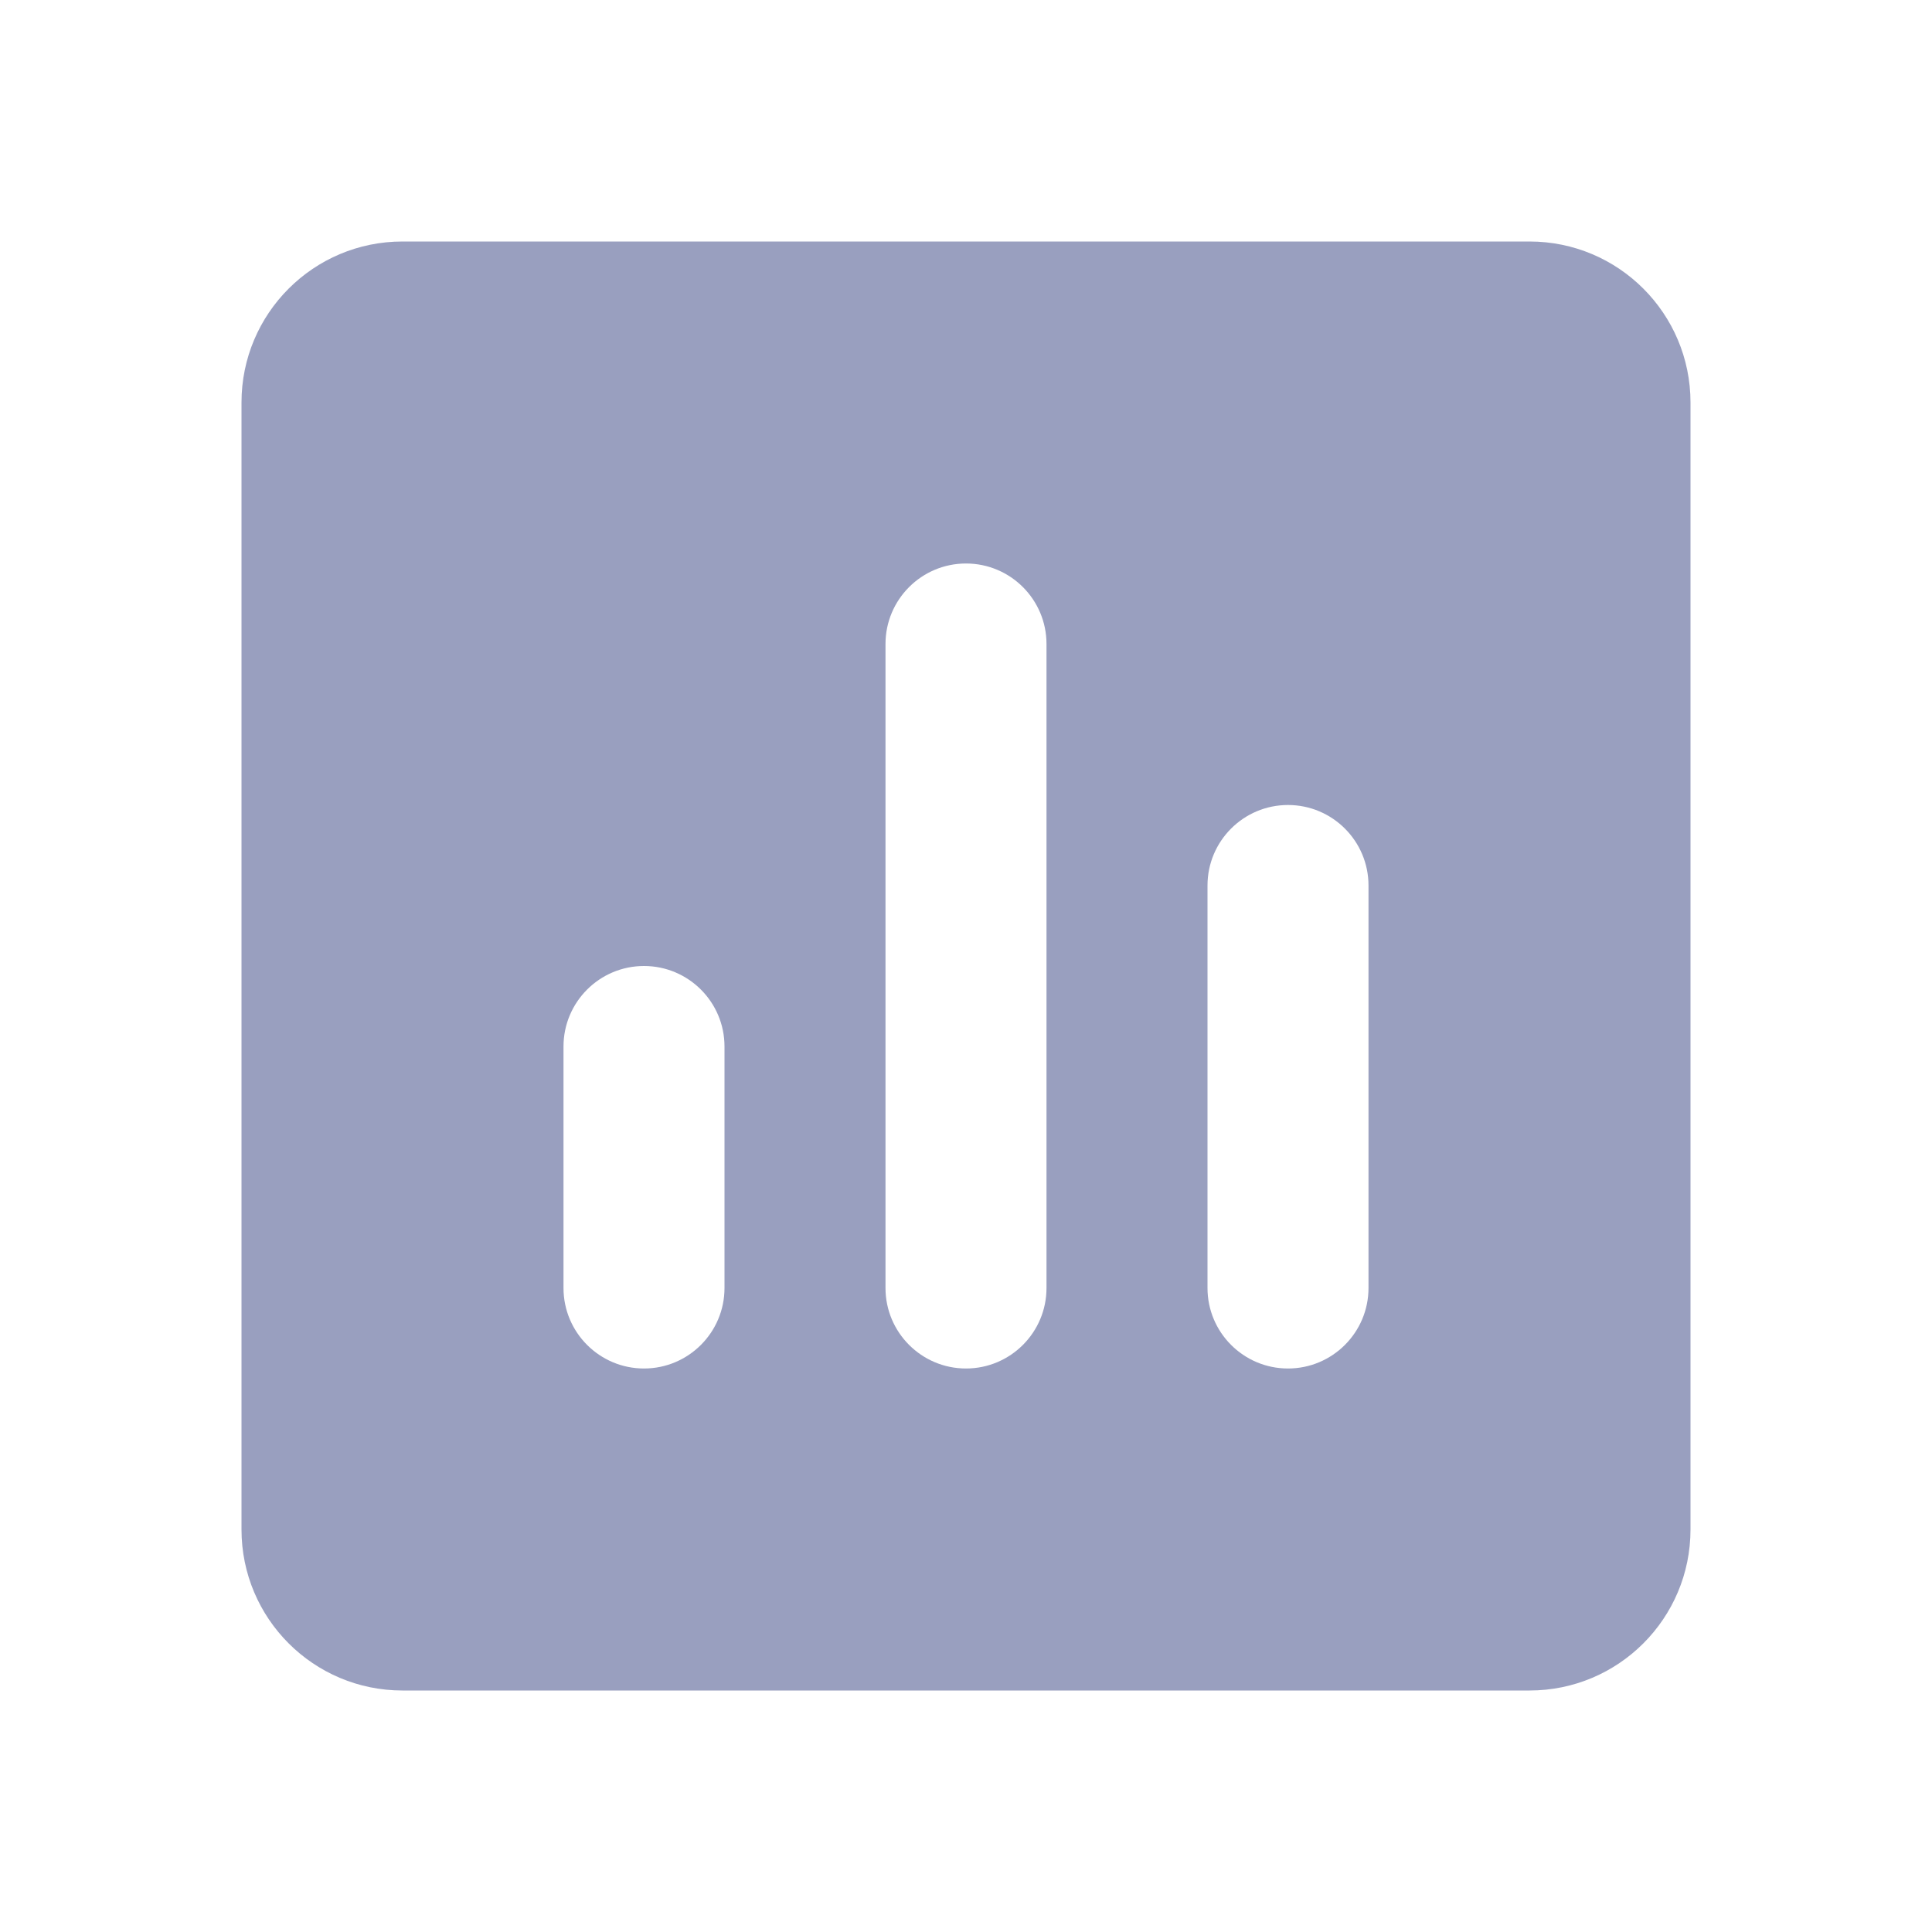
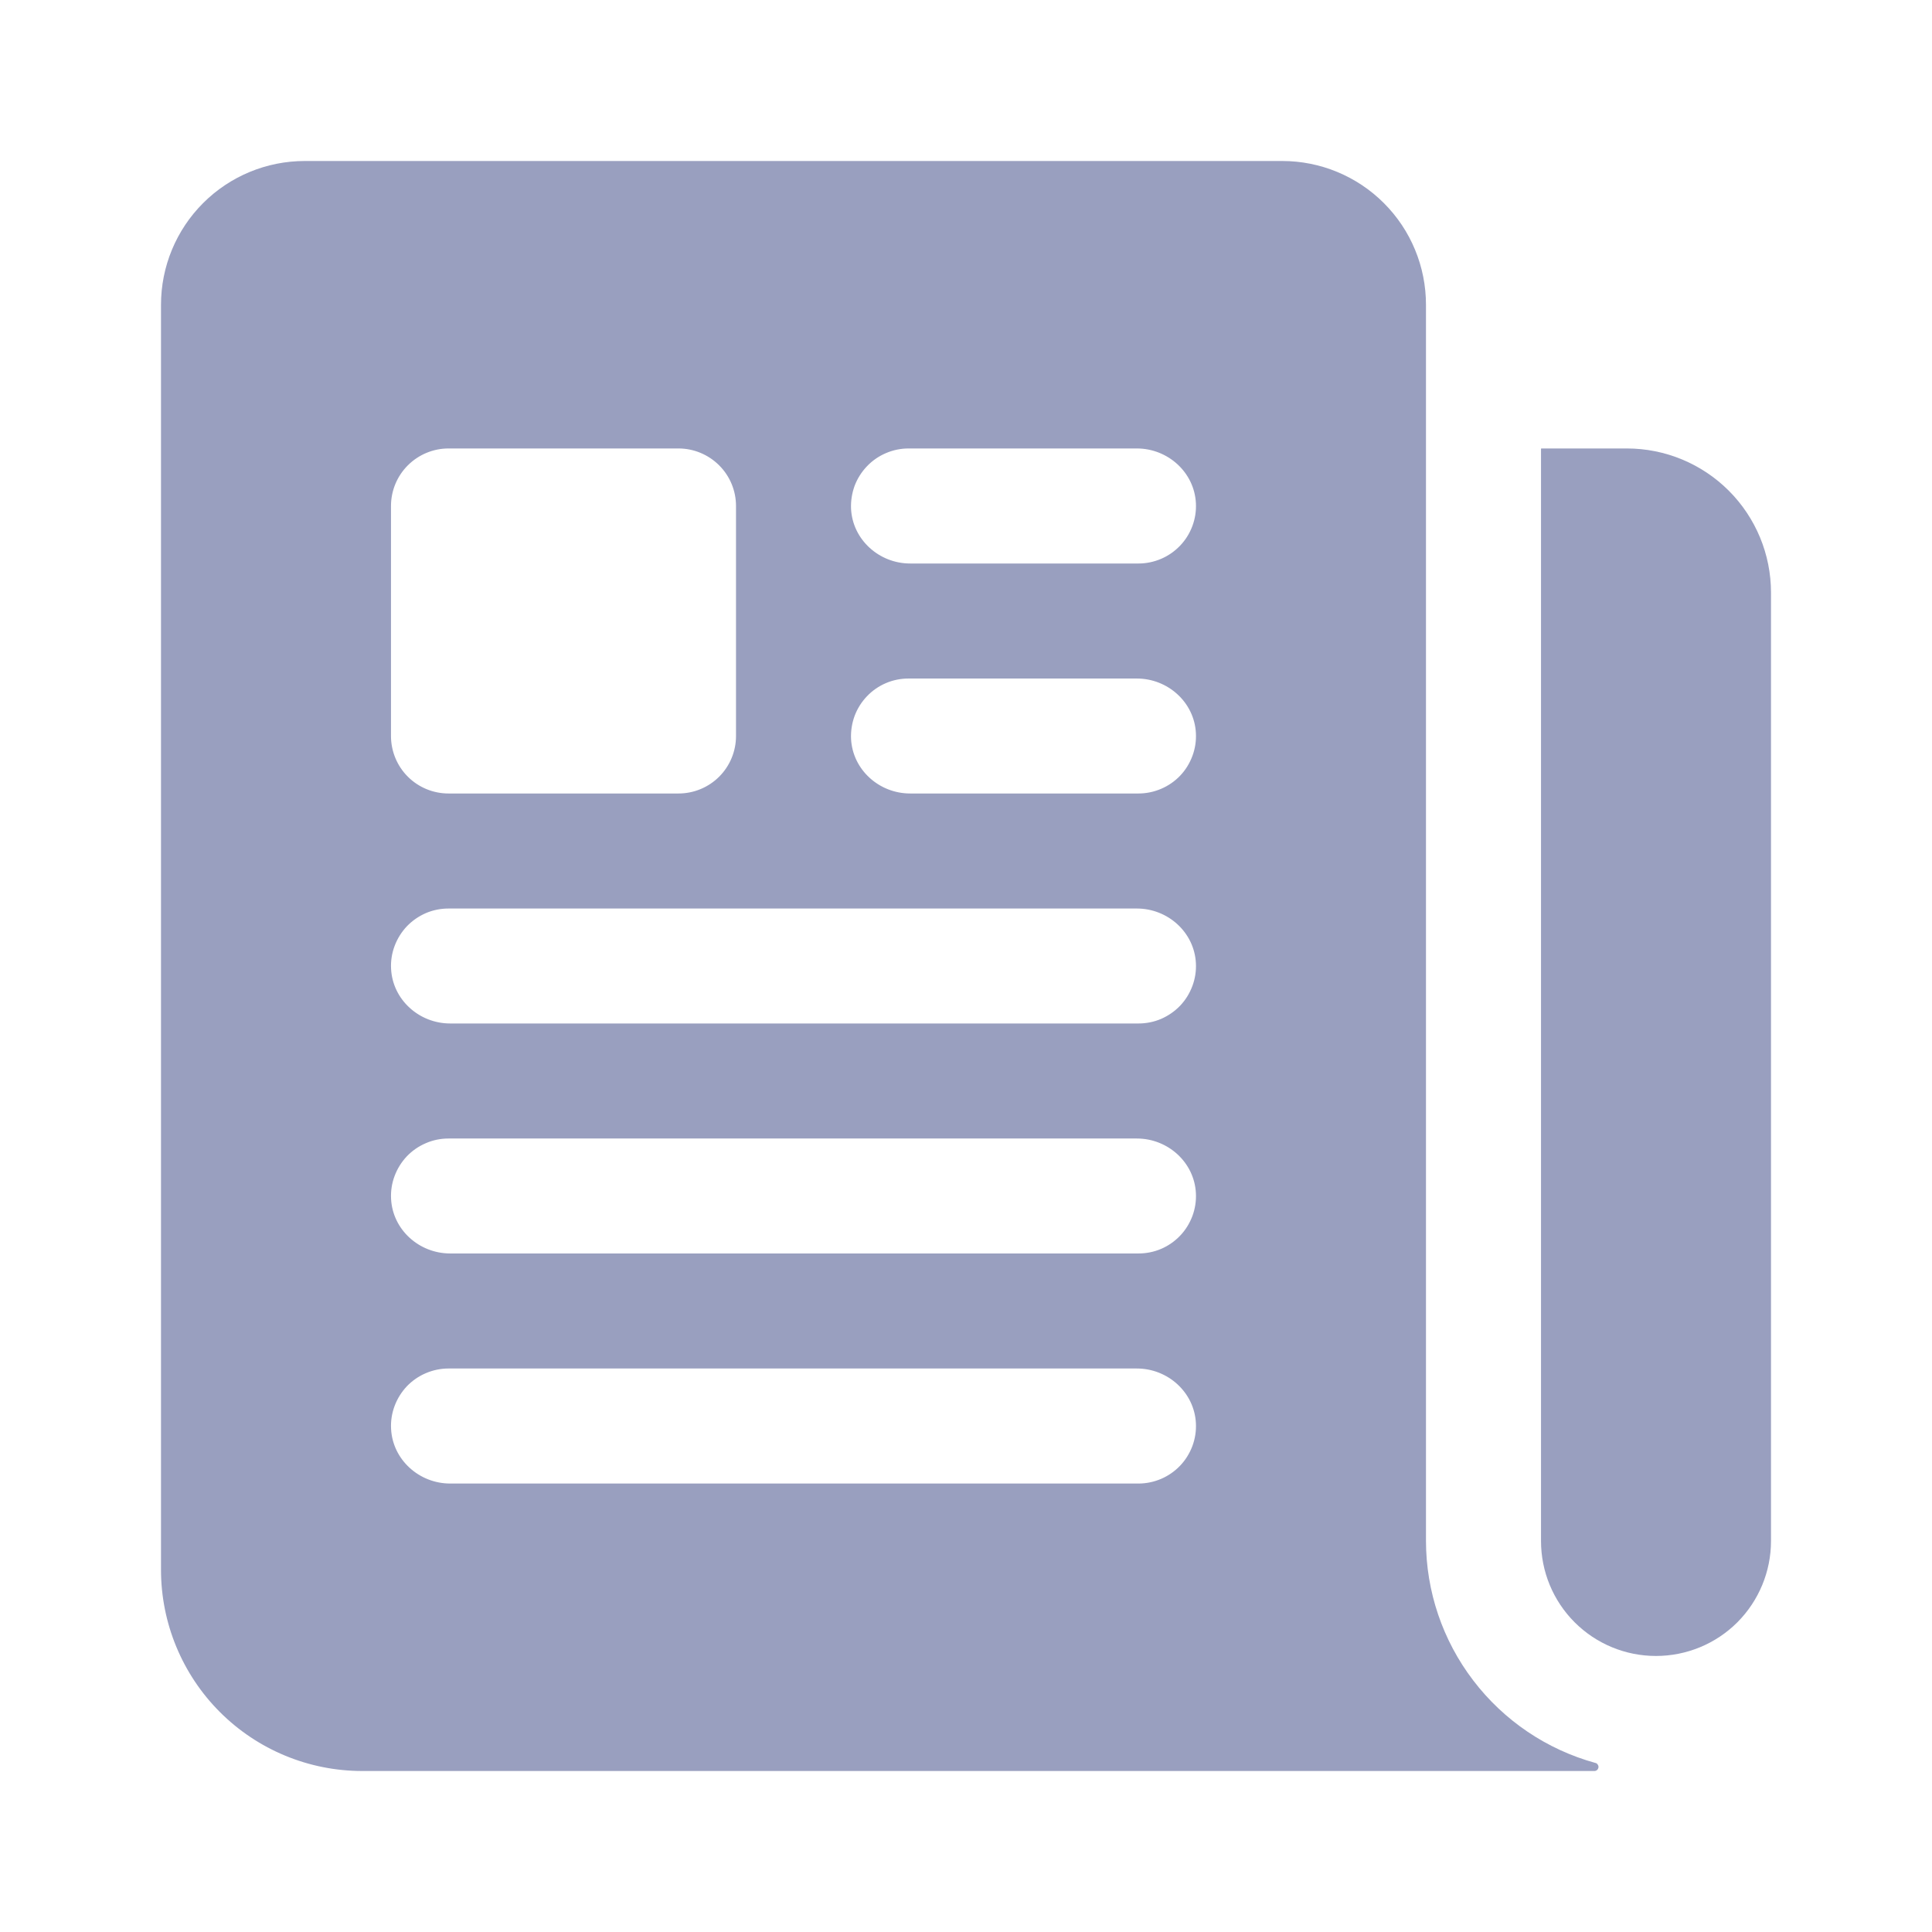
<svg xmlns="http://www.w3.org/2000/svg" width="24" height="24" viewBox="0 0 24 24" fill="none">
-   <path fill-rule="evenodd" clip-rule="evenodd" d="M5 3C3.895 3 3 3.895 3 5V19C3 20.105 3.895 21 5 21H19C20.105 21 21 20.105 21 19V5C21 3.895 20.105 3 19 3H5ZM8 12C7.448 12 7 12.448 7 13V16C7 16.552 7.448 17 8 17C8.552 17 9 16.552 9 16V13C9 12.448 8.552 12 8 12ZM11 8C11 7.448 11.448 7 12 7C12.552 7 13 7.448 13 8V16C13 16.552 12.552 17 12 17C11.448 17 11 16.552 11 16V8ZM16 10C15.448 10 15 10.448 15 11V16C15 16.552 15.448 17 16 17C16.552 17 17 16.552 17 16V11C17 10.448 16.552 10 16 10Z" fill="#999FBF" />
+   <path d="M20.21 5.571H19.147C19.146 5.571 19.145 5.572 19.144 5.573C19.143 5.573 19.143 5.574 19.143 5.575V19.143C19.143 19.522 19.293 19.885 19.561 20.153C19.829 20.421 20.192 20.571 20.571 20.571C20.95 20.571 21.314 20.421 21.582 20.153C21.849 19.885 22 19.522 22 19.143V7.361C22 6.886 21.811 6.431 21.476 6.096C21.14 5.76 20.685 5.571 20.21 5.571Z" fill="#999FBF" />
+   <path d="M17.714 19.143V3.786C17.714 3.551 17.668 3.319 17.578 3.102C17.489 2.886 17.357 2.689 17.191 2.523C17.025 2.357 16.829 2.226 16.612 2.136C16.395 2.046 16.163 2 15.929 2H3.786C3.312 2 2.858 2.188 2.523 2.523C2.188 2.858 2 3.312 2 3.786V19.5C2 20.163 2.263 20.799 2.732 21.268C3.201 21.737 3.837 22 4.5 22H19.806C19.813 22 19.819 21.999 19.826 21.996C19.832 21.994 19.837 21.99 19.842 21.985C19.847 21.98 19.851 21.975 19.853 21.968C19.856 21.962 19.857 21.955 19.857 21.949C19.857 21.937 19.853 21.927 19.846 21.918C19.84 21.909 19.83 21.902 19.819 21.9C19.215 21.734 18.682 21.374 18.302 20.876C17.921 20.378 17.715 19.769 17.714 19.143ZM4.857 6.286C4.857 6.096 4.932 5.915 5.066 5.781C5.2 5.647 5.382 5.571 5.571 5.571H8.429C8.618 5.571 8.8 5.647 8.934 5.781C9.068 5.915 9.143 6.096 9.143 6.286V9.143C9.143 9.332 9.068 9.514 8.934 9.648C8.8 9.782 8.618 9.857 8.429 9.857H5.571C5.382 9.857 5.2 9.782 5.066 9.648C4.932 9.514 4.857 9.332 4.857 9.143V6.286ZM14.143 18.429H5.592C5.207 18.429 4.877 18.133 4.858 17.749C4.853 17.652 4.868 17.556 4.902 17.465C4.936 17.374 4.988 17.291 5.054 17.221C5.121 17.151 5.201 17.096 5.29 17.058C5.379 17.02 5.475 17 5.571 17H14.123C14.507 17 14.837 17.296 14.856 17.68C14.861 17.776 14.846 17.873 14.812 17.964C14.778 18.054 14.727 18.137 14.66 18.207C14.593 18.277 14.513 18.333 14.424 18.371C14.335 18.409 14.239 18.429 14.143 18.429ZM14.143 15.571H5.592C5.207 15.571 4.877 15.276 4.858 14.892C4.853 14.795 4.868 14.698 4.902 14.608C4.936 14.517 4.988 14.434 5.054 14.364C5.121 14.294 5.201 14.239 5.29 14.201C5.379 14.162 5.475 14.143 5.571 14.143H14.123C14.507 14.143 14.837 14.438 14.856 14.823C14.861 14.919 14.846 15.016 14.812 15.107C14.778 15.197 14.727 15.28 14.66 15.35C14.593 15.42 14.513 15.476 14.424 15.514C14.335 15.552 14.239 15.571 14.143 15.571ZM14.143 12.714H5.592C5.207 12.714 4.877 12.419 4.858 12.034C4.853 11.938 4.868 11.841 4.902 11.751C4.936 11.66 4.988 11.577 5.054 11.507C5.121 11.437 5.201 11.382 5.29 11.343C5.379 11.305 5.475 11.286 5.571 11.286H14.123C14.507 11.286 14.837 11.581 14.856 11.966C14.861 12.062 14.846 12.159 14.812 12.249C14.778 12.34 14.727 12.423 14.66 12.493C14.593 12.563 14.513 12.618 14.424 12.657C14.335 12.695 14.239 12.714 14.143 12.714ZM14.143 9.857H11.306C10.921 9.857 10.591 9.562 10.572 9.177C10.568 9.081 10.583 8.984 10.616 8.894C10.65 8.803 10.702 8.72 10.769 8.65C10.835 8.58 10.916 8.524 11.005 8.486C11.093 8.448 11.189 8.429 11.286 8.429H14.123C14.507 8.429 14.837 8.724 14.856 9.108C14.861 9.205 14.846 9.302 14.812 9.392C14.778 9.483 14.727 9.566 14.66 9.636C14.593 9.706 14.513 9.761 14.424 9.799C14.335 9.837 14.239 9.857 14.143 9.857ZM14.143 7H11.306C10.921 7 10.591 6.704 10.572 6.32C10.568 6.224 10.583 6.127 10.616 6.036C10.65 5.946 10.702 5.863 10.769 5.793C10.835 5.723 10.916 5.667 11.005 5.629C11.093 5.591 11.189 5.571 11.286 5.571H14.123C14.507 5.571 14.837 5.867 14.856 6.251C14.861 6.348 14.846 6.444 14.812 6.535C14.778 6.626 14.727 6.708 14.66 6.778C14.593 6.848 14.513 6.904 14.424 6.942C14.335 6.98 14.239 7 14.143 7Z" fill="#999FBF" />
</svg>
